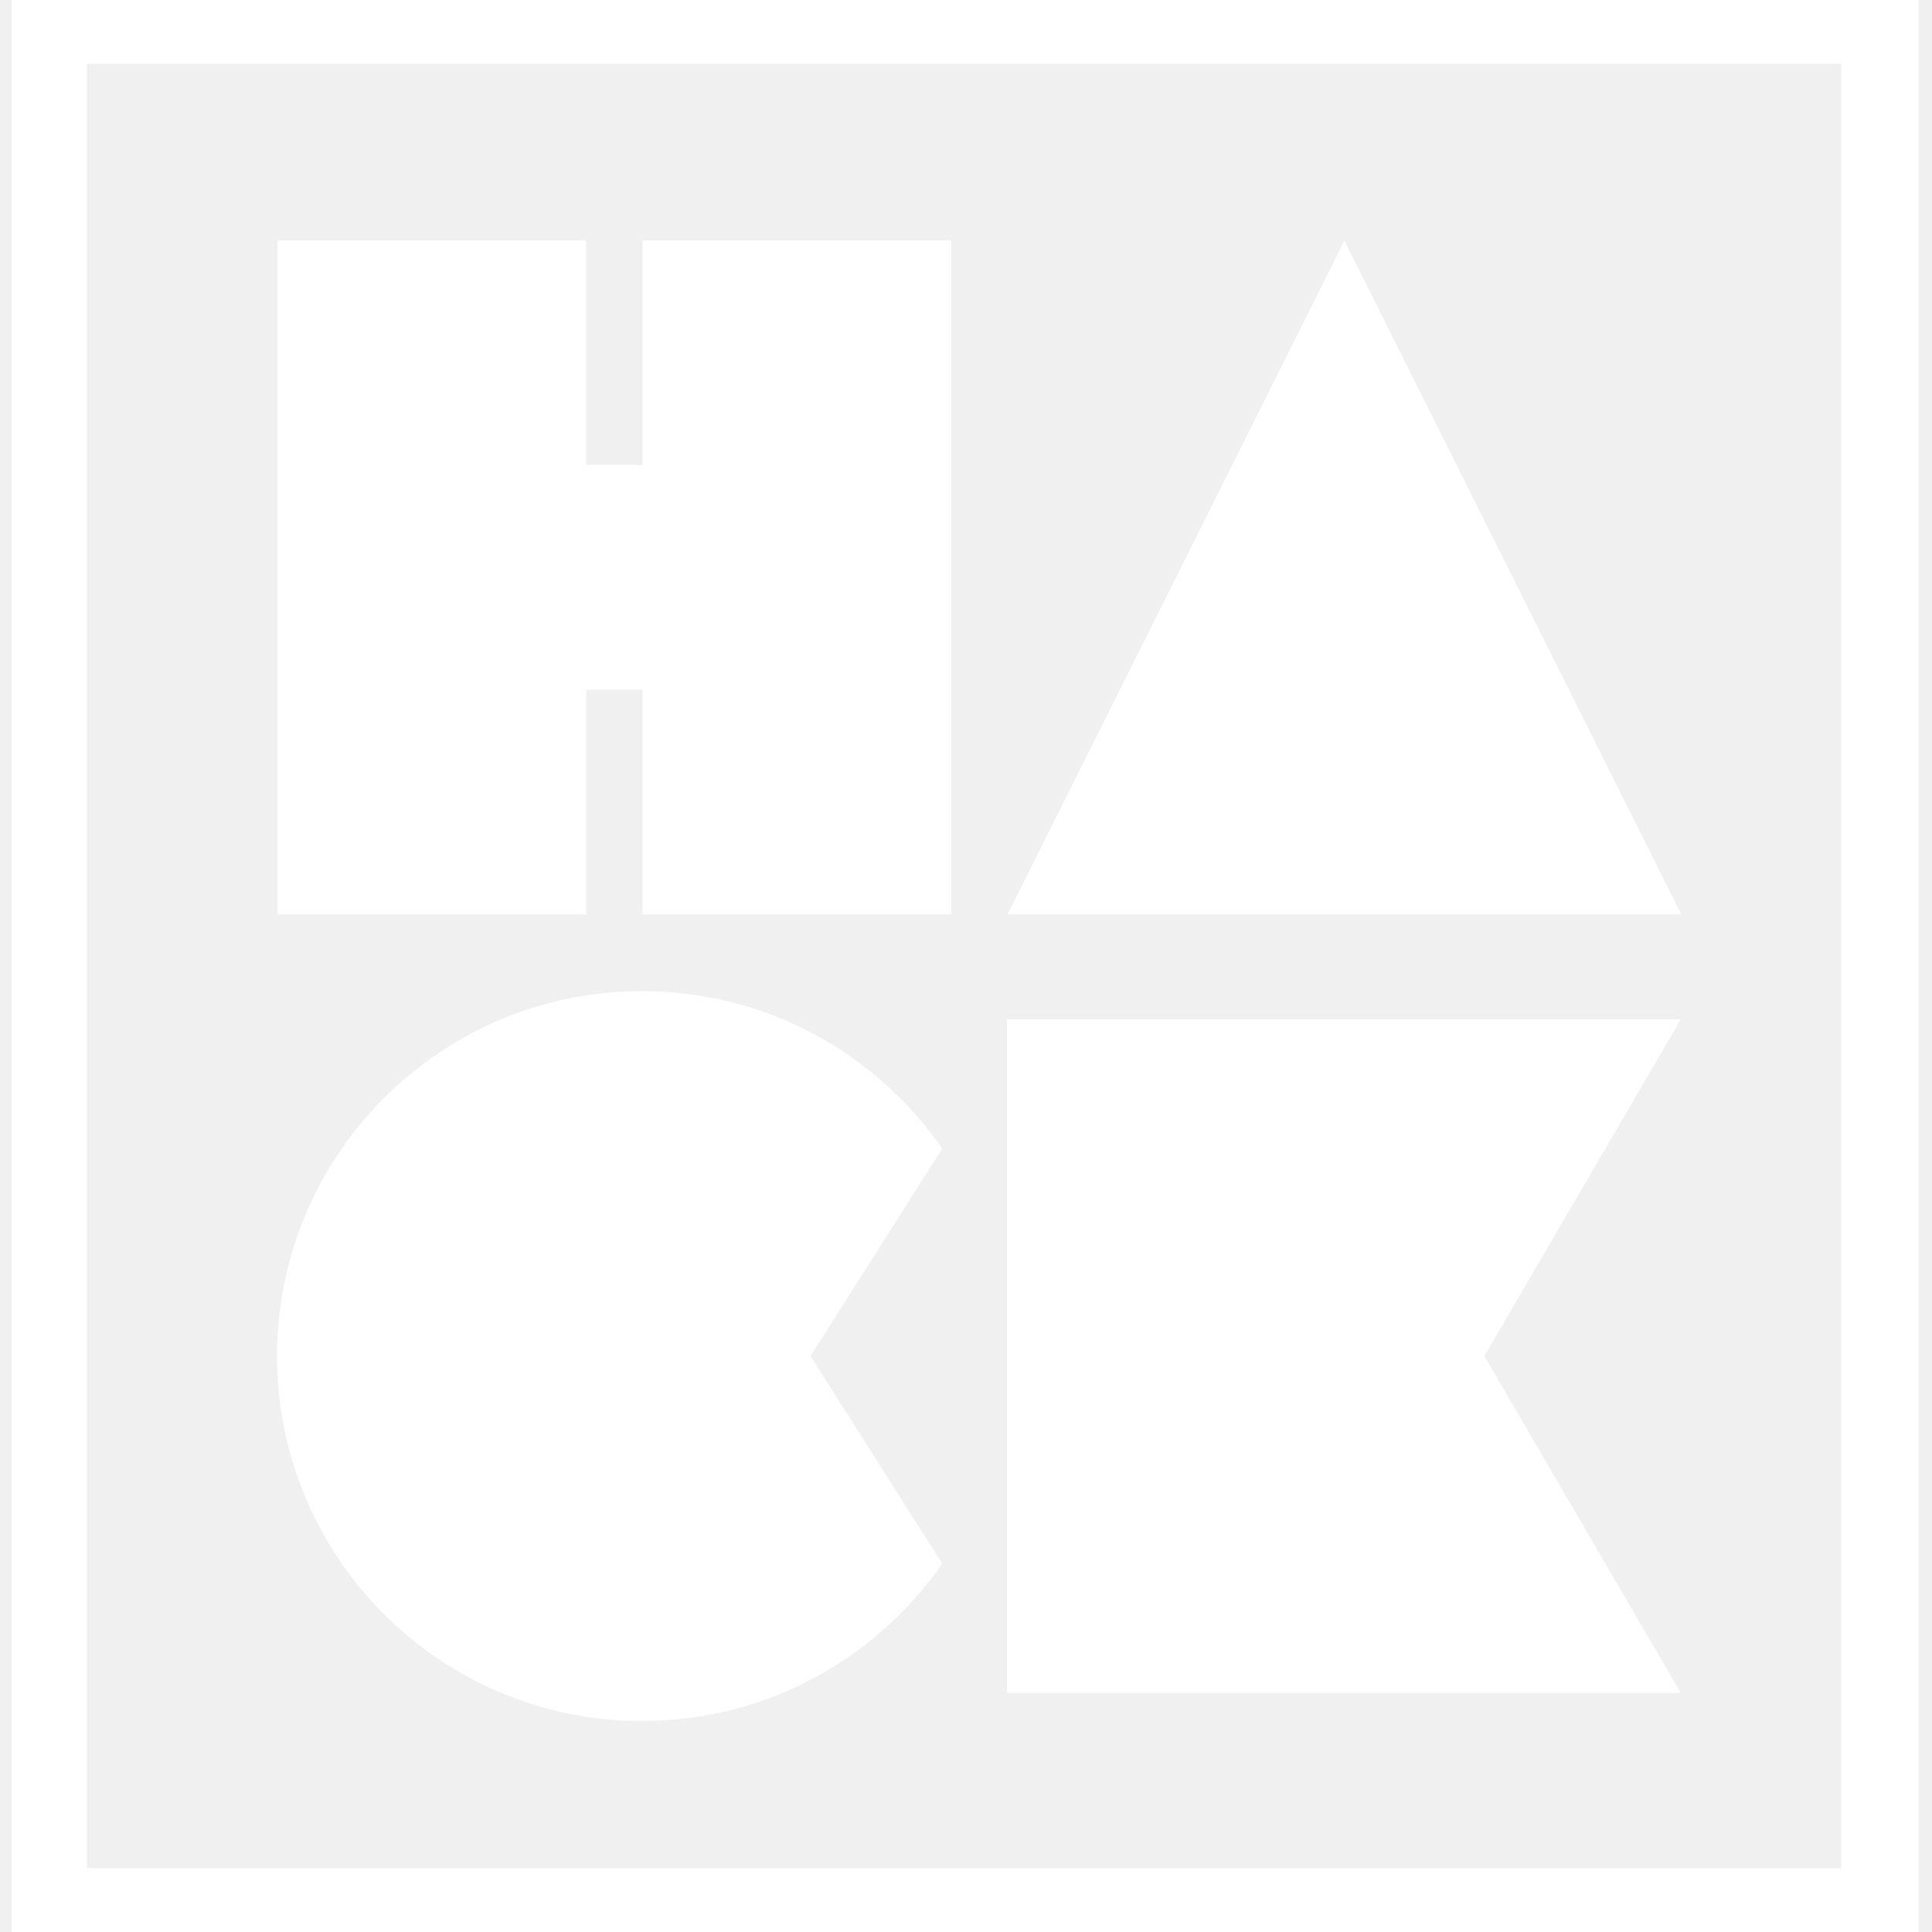
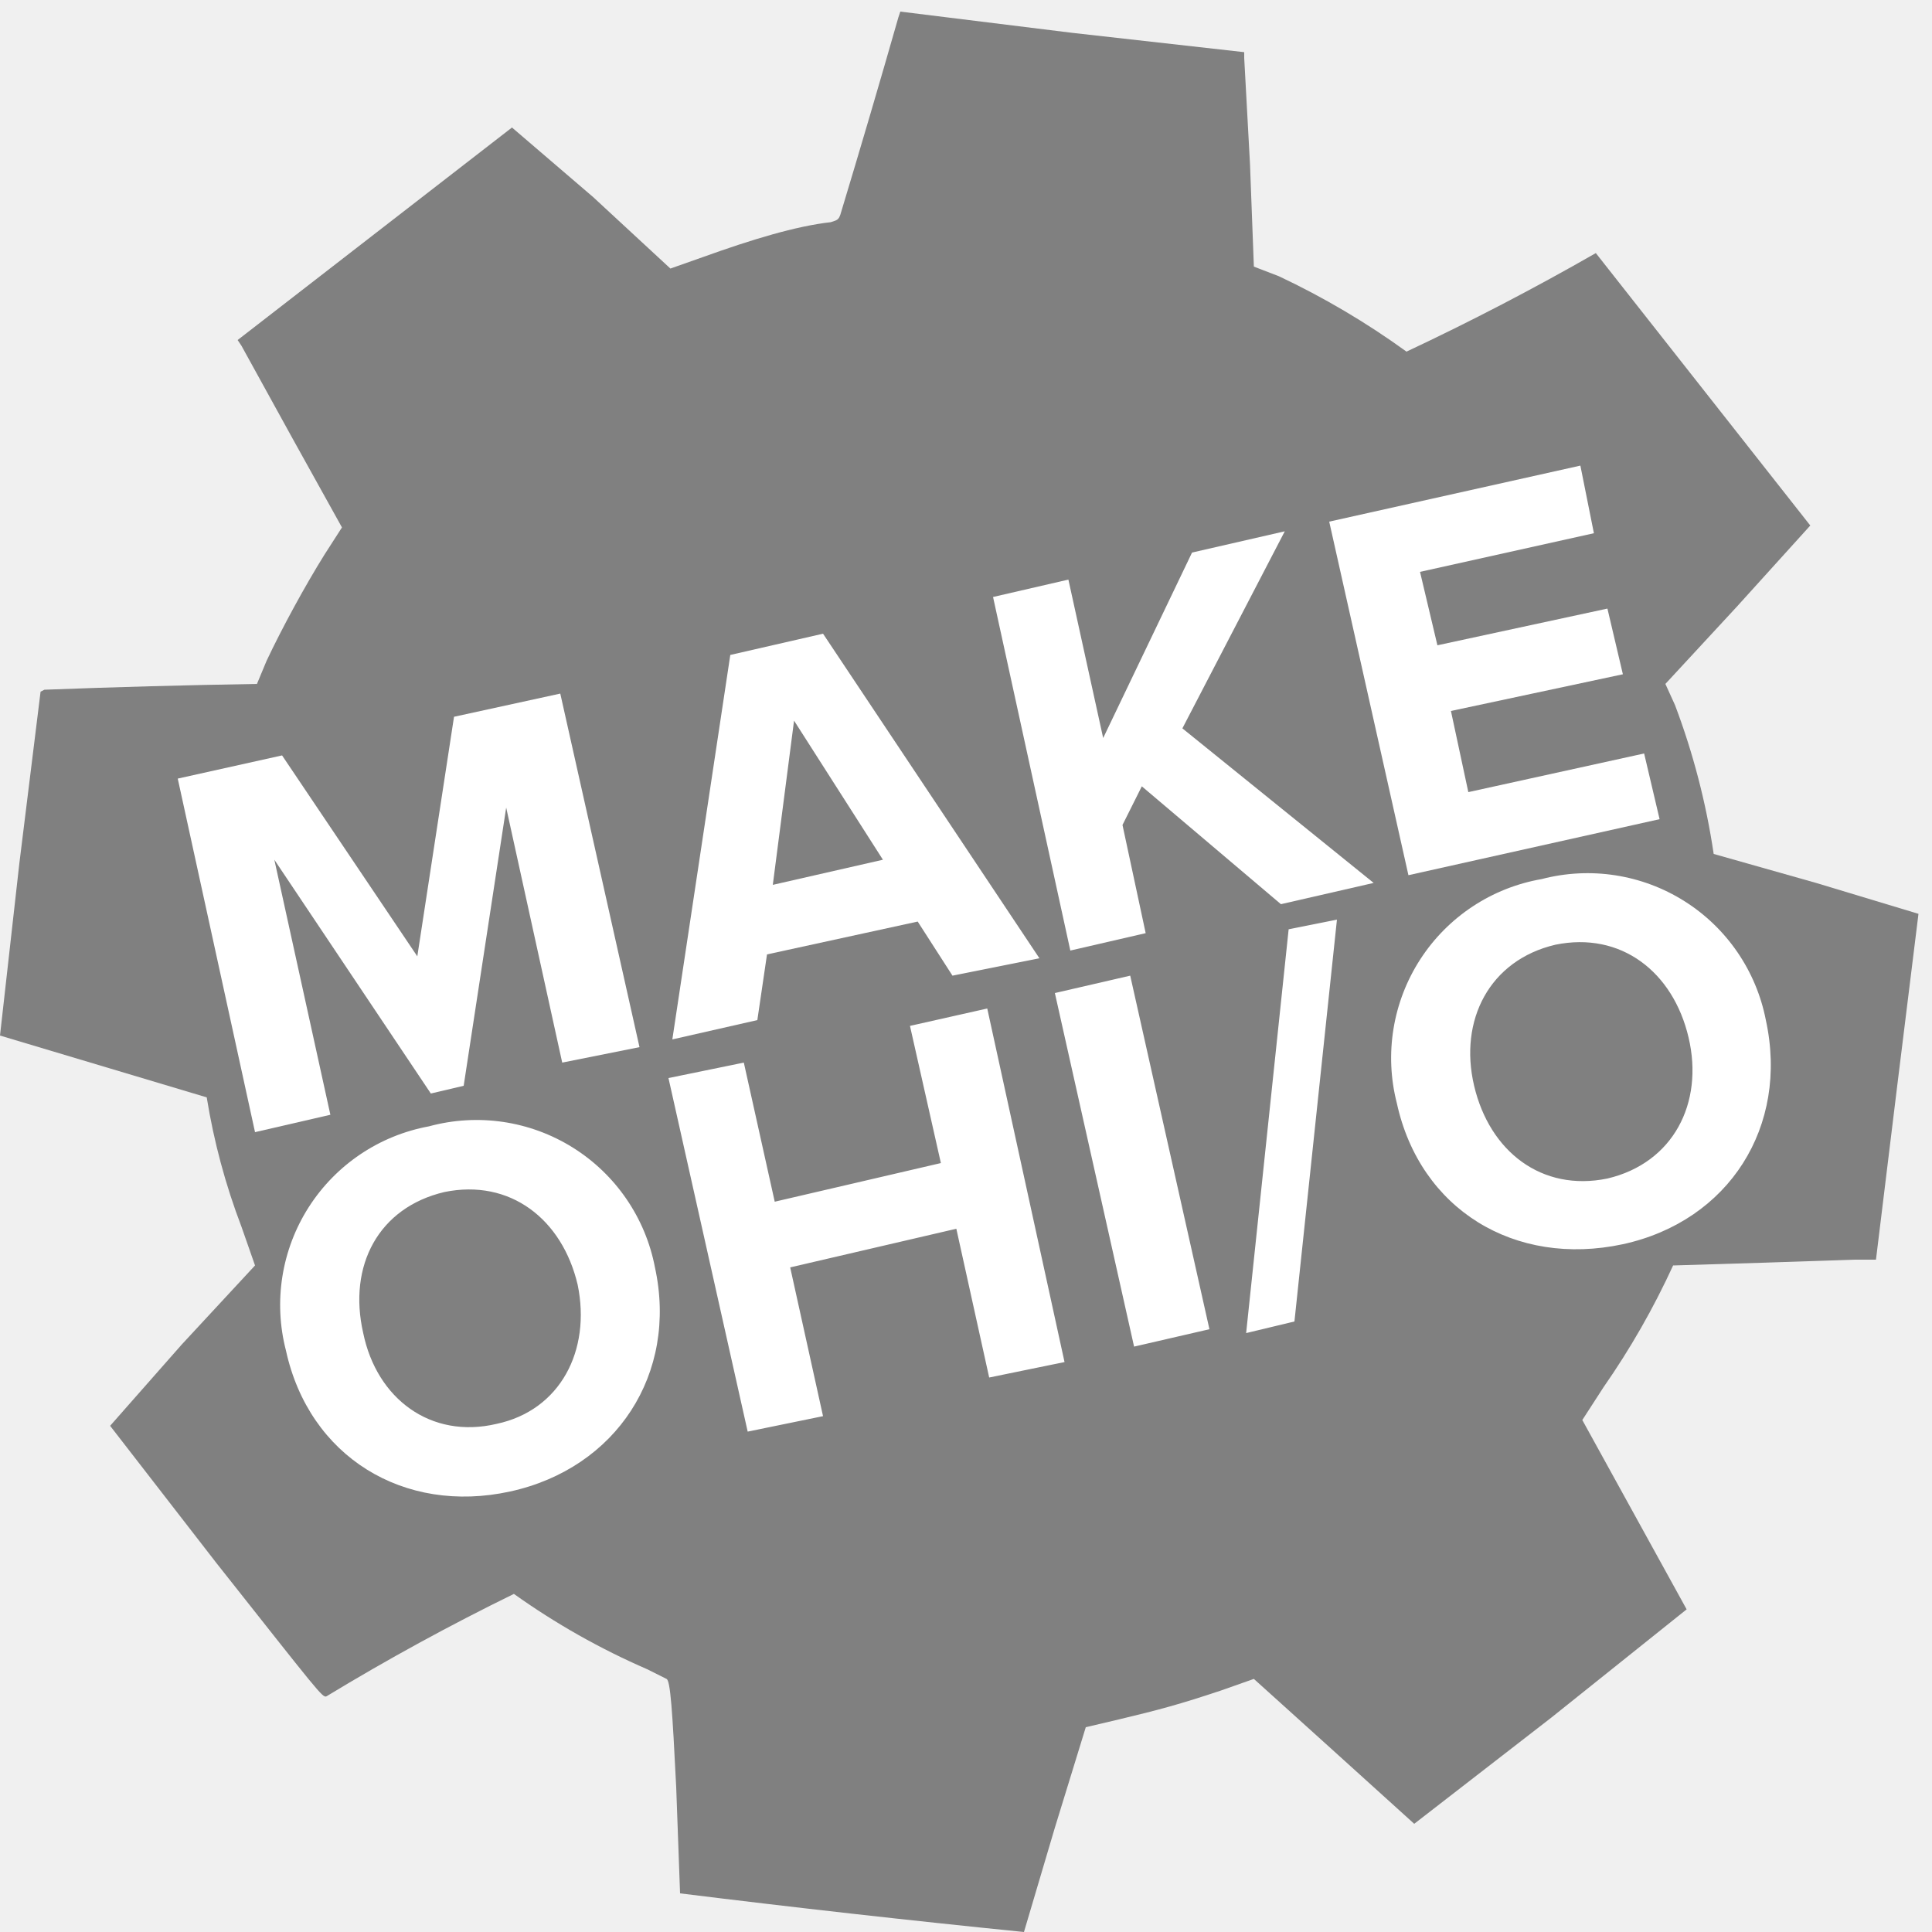
<svg xmlns="http://www.w3.org/2000/svg" version="1.1" id="Layer_1" x="0px" y="0px" viewBox="0 0 1000 1000" enable-background="new 0 0 1000 1000" xml:space="preserve">
-   <g>
-     <g>
-       <polygon fill="#FFFFFF" points="332.6,124.5 332.6,240.7 303.5,240.7 303.5,124.5 143.7,124.5 143.7,473.3 303.5,473.3 303.5,357     332.6,357 332.6,473.3 492.4,473.3 492.4,124.5   " />
-       <polygon fill="#FFFFFF" points="521.5,473.3 695.9,124.5 870.3,473.3   " />
-       <g>
-         <polygon fill="#FFFFFF" points="521.2,876.3 521.2,527.6 870,527.6 768.3,701.9 870,876.3    " />
-         <path fill="#FFFFFF" d="M419.5,701.9l68.2-107.4c-34.1-49.3-91-81.5-155.4-81.5c-104.3,0-188.9,84.6-188.9,188.9     c0,104.3,84.6,188.9,188.9,188.9c64.4,0,121.3-32.3,155.4-81.5L419.5,701.9z" />
-       </g>
-     </g>
-     <path fill="#FFFFFF" d="M993,1000H6V0h987V1000z M45,967h908V33H45V967z" />
+   <path d="M352 980l-2-55c-2-40-3-55-5-56l-10-5a378 378 0 0 1-69-39 1223 1223 0 0 0-97 53c-2 1-4-2-57-69l-55-71 37-42 38-41-7-20a339 339 0 0 1-18-67L0 536l10-89 11-89 2-1a5056 5056 0 0 1 110-3l5-12c8-17 20-39 30-55l9-14-25-45-27-49-2-3 71-55 71-55 42 36 40 37 17-6c25-9 48-16 66-18 3-1 4-1 5-4A7006 7006 0 0 0 465 9l1-3 89 11 89 10v3l3 55 2 53 13 5a412 412 0 0 1 66 39 1363 1363 0 0 0 98-51l111 141-38 42-37 40 5 11a372 372 0 0 1 20 77l53 15 53 16-11 89-11 90h-11a16591 16591 0 0 1-94 3 406 406 0 0 1-36 63l-11 17 27 49 27 49-70 56-71 55-42-38-41-37-17 6c-21 7-32 10-53 15l-17 4-16 52-16 54a7814 7814 0 0 1-178-20z" fill="gray" />
+   <g style="line-height:0%">
+     <path d="M331 542l-41-183-55 12-19 124-70-104-54 12 40 183 39-9-29-132 81 121 17-4 22-144 29 132zm207-46L426 328l-48 11-30 199 44-10 5-34 78-17 18 28zm-81-51l-57 13 11-85zm254 12l-99-80 53-102-48 11-46 96-18-82-39 9 40 183 39-9-12-56 10-20 72 61zm148-33l-8-34-91 20-9-42 89-19-8-34-88 19-9-38 90-20-7-35-130 29 41 183z" style="-inkscape-font-specification:'Proxima Nova'" font-weight="700" font-size="281" font-family="Proxima Nova" letter-spacing="0" word-spacing="0" fill="#fff" />
+   </g>
+   <g style="line-height:0%">
+     <path d="M264 772c55-12 87-61 75-116a94 94 0 0 0-117-73 94 94 0 0 0-74 116c12 55 61 85 116 73zm-7-35c-34 8-62-13-69-47-8-35 8-65 42-73 34-7 61 14 69 48 7 34-9 65-42 72zm294-32l-40-183-40 9 16 71-86 20-16-72-39 8 41 183 39-8-17-77 86-20 17 77zm75-17l-41-183-39 9 41 183zm44-4l22-208-25 5-22 209zm170-40c55-12 86-61 74-116a94 94 0 0 0-116-73 94 94 0 0 0-75 116c12 55 61 85 117 73zm-8-34c-34 7-61-14-69-48s8-65 42-73c34-7 61 14 69 48s-8 65-42 73z" style="-inkscape-font-specification:'Proxima Nova'" font-weight="700" font-size="281" font-family="Proxima Nova" letter-spacing="0" word-spacing="0" fill="#fff" />
  </g>
</svg>
